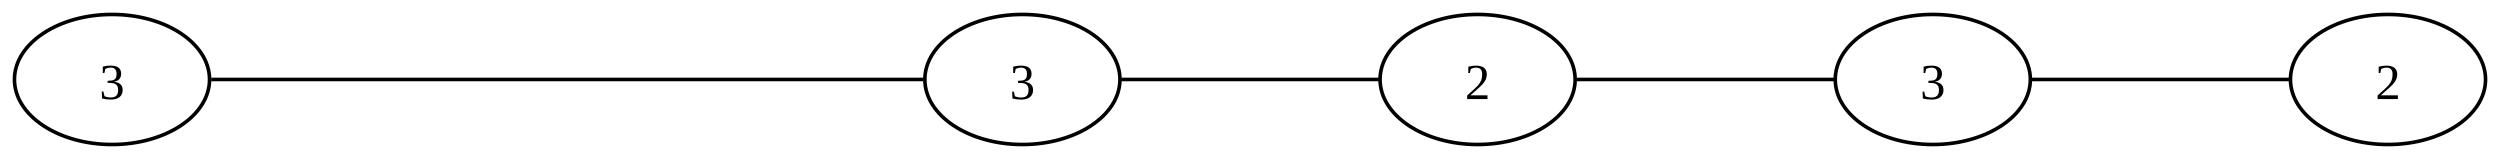
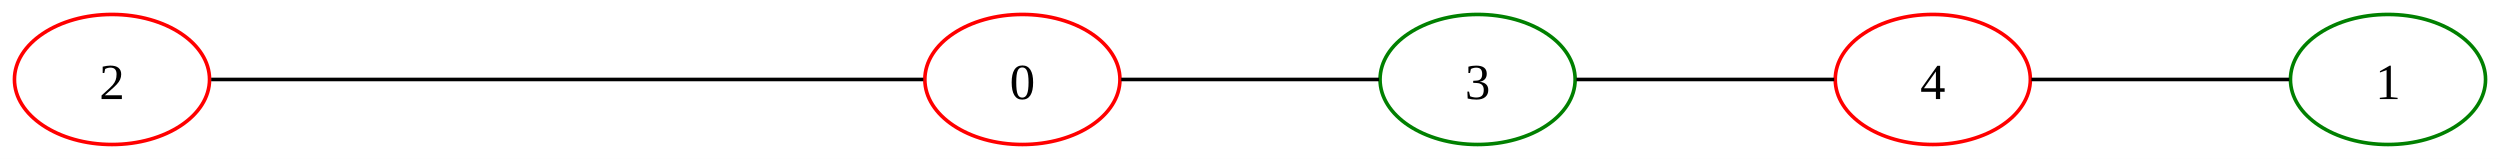
<svg xmlns="http://www.w3.org/2000/svg" width="692pt" height="44pt" viewBox="0.00 0.00 692.00 44.00">
  <g id="graph0" class="graph" transform="scale(1 1) rotate(0) translate(4 40)">
    <polygon fill="white" stroke="none" points="-4,4 -4,-40 688,-40 688,4 -4,4" />
    <g id="node1" class="node">
-       <ellipse fill="none" stroke="black" cx="279" cy="-18" rx="27" ry="18" />
-       <text text-anchor="middle" x="279" y="-12.57" font-family="Times New Roman,serif" font-size="14.00">3</text>
+       <ellipse fill="none" stroke="red" cx="279" cy="-18" rx="27" ry="18" />
+       <text text-anchor="middle" x="279" y="-12.57" font-family="Times New Roman,serif" font-size="14.00">0</text>
    </g>
    <g id="node4" class="node">
-       <ellipse fill="none" stroke="black" cx="405" cy="-18" rx="27" ry="18" />
-       <text text-anchor="middle" x="405" y="-12.57" font-family="Times New Roman,serif" font-size="14.00">2</text>
+       <ellipse fill="none" stroke="green" cx="405" cy="-18" rx="27" ry="18" />
+       <text text-anchor="middle" x="405" y="-12.57" font-family="Times New Roman,serif" font-size="14.00">3</text>
    </g>
    <g id="edge2" class="edge">
      <path fill="none" stroke="black" d="M306.34,-18C327.47,-18 356.59,-18 377.71,-18" />
    </g>
    <g id="node2" class="node">
-       <ellipse fill="none" stroke="black" cx="657" cy="-18" rx="27" ry="18" />
-       <text text-anchor="middle" x="657" y="-12.57" font-family="Times New Roman,serif" font-size="14.00">2</text>
+       <ellipse fill="none" stroke="green" cx="657" cy="-18" rx="27" ry="18" />
+       <text text-anchor="middle" x="657" y="-12.57" font-family="Times New Roman,serif" font-size="14.00">1</text>
    </g>
    <g id="node5" class="node">
-       <ellipse fill="none" stroke="black" cx="531" cy="-18" rx="27" ry="18" />
-       <text text-anchor="middle" x="531" y="-12.57" font-family="Times New Roman,serif" font-size="14.00">3</text>
+       <ellipse fill="none" stroke="red" cx="531" cy="-18" rx="27" ry="18" />
+       <text text-anchor="middle" x="531" y="-12.57" font-family="Times New Roman,serif" font-size="14.00">4</text>
    </g>
    <g id="edge3" class="edge">
      <path fill="none" stroke="black" d="M629.66,-18C608.53,-18 579.41,-18 558.29,-18" />
    </g>
    <g id="node3" class="node">
-       <ellipse fill="none" stroke="black" cx="27" cy="-18" rx="27" ry="18" />
-       <text text-anchor="middle" x="27" y="-12.58" font-family="Times New Roman,serif" font-size="14.00">3</text>
+       <ellipse fill="none" stroke="red" cx="27" cy="-18" rx="27" ry="18" />
+       <text text-anchor="middle" x="27" y="-12.58" font-family="Times New Roman,serif" font-size="14.00">2</text>
    </g>
    <g id="edge1" class="edge">
      <path fill="none" stroke="black" d="M54.45,-18C102.92,-18 203.14,-18 251.59,-18" />
    </g>
    <g id="edge4" class="edge">
      <path fill="none" stroke="black" d="M432.34,-18C453.47,-18 482.59,-18 503.71,-18" />
    </g>
  </g>
</svg>
